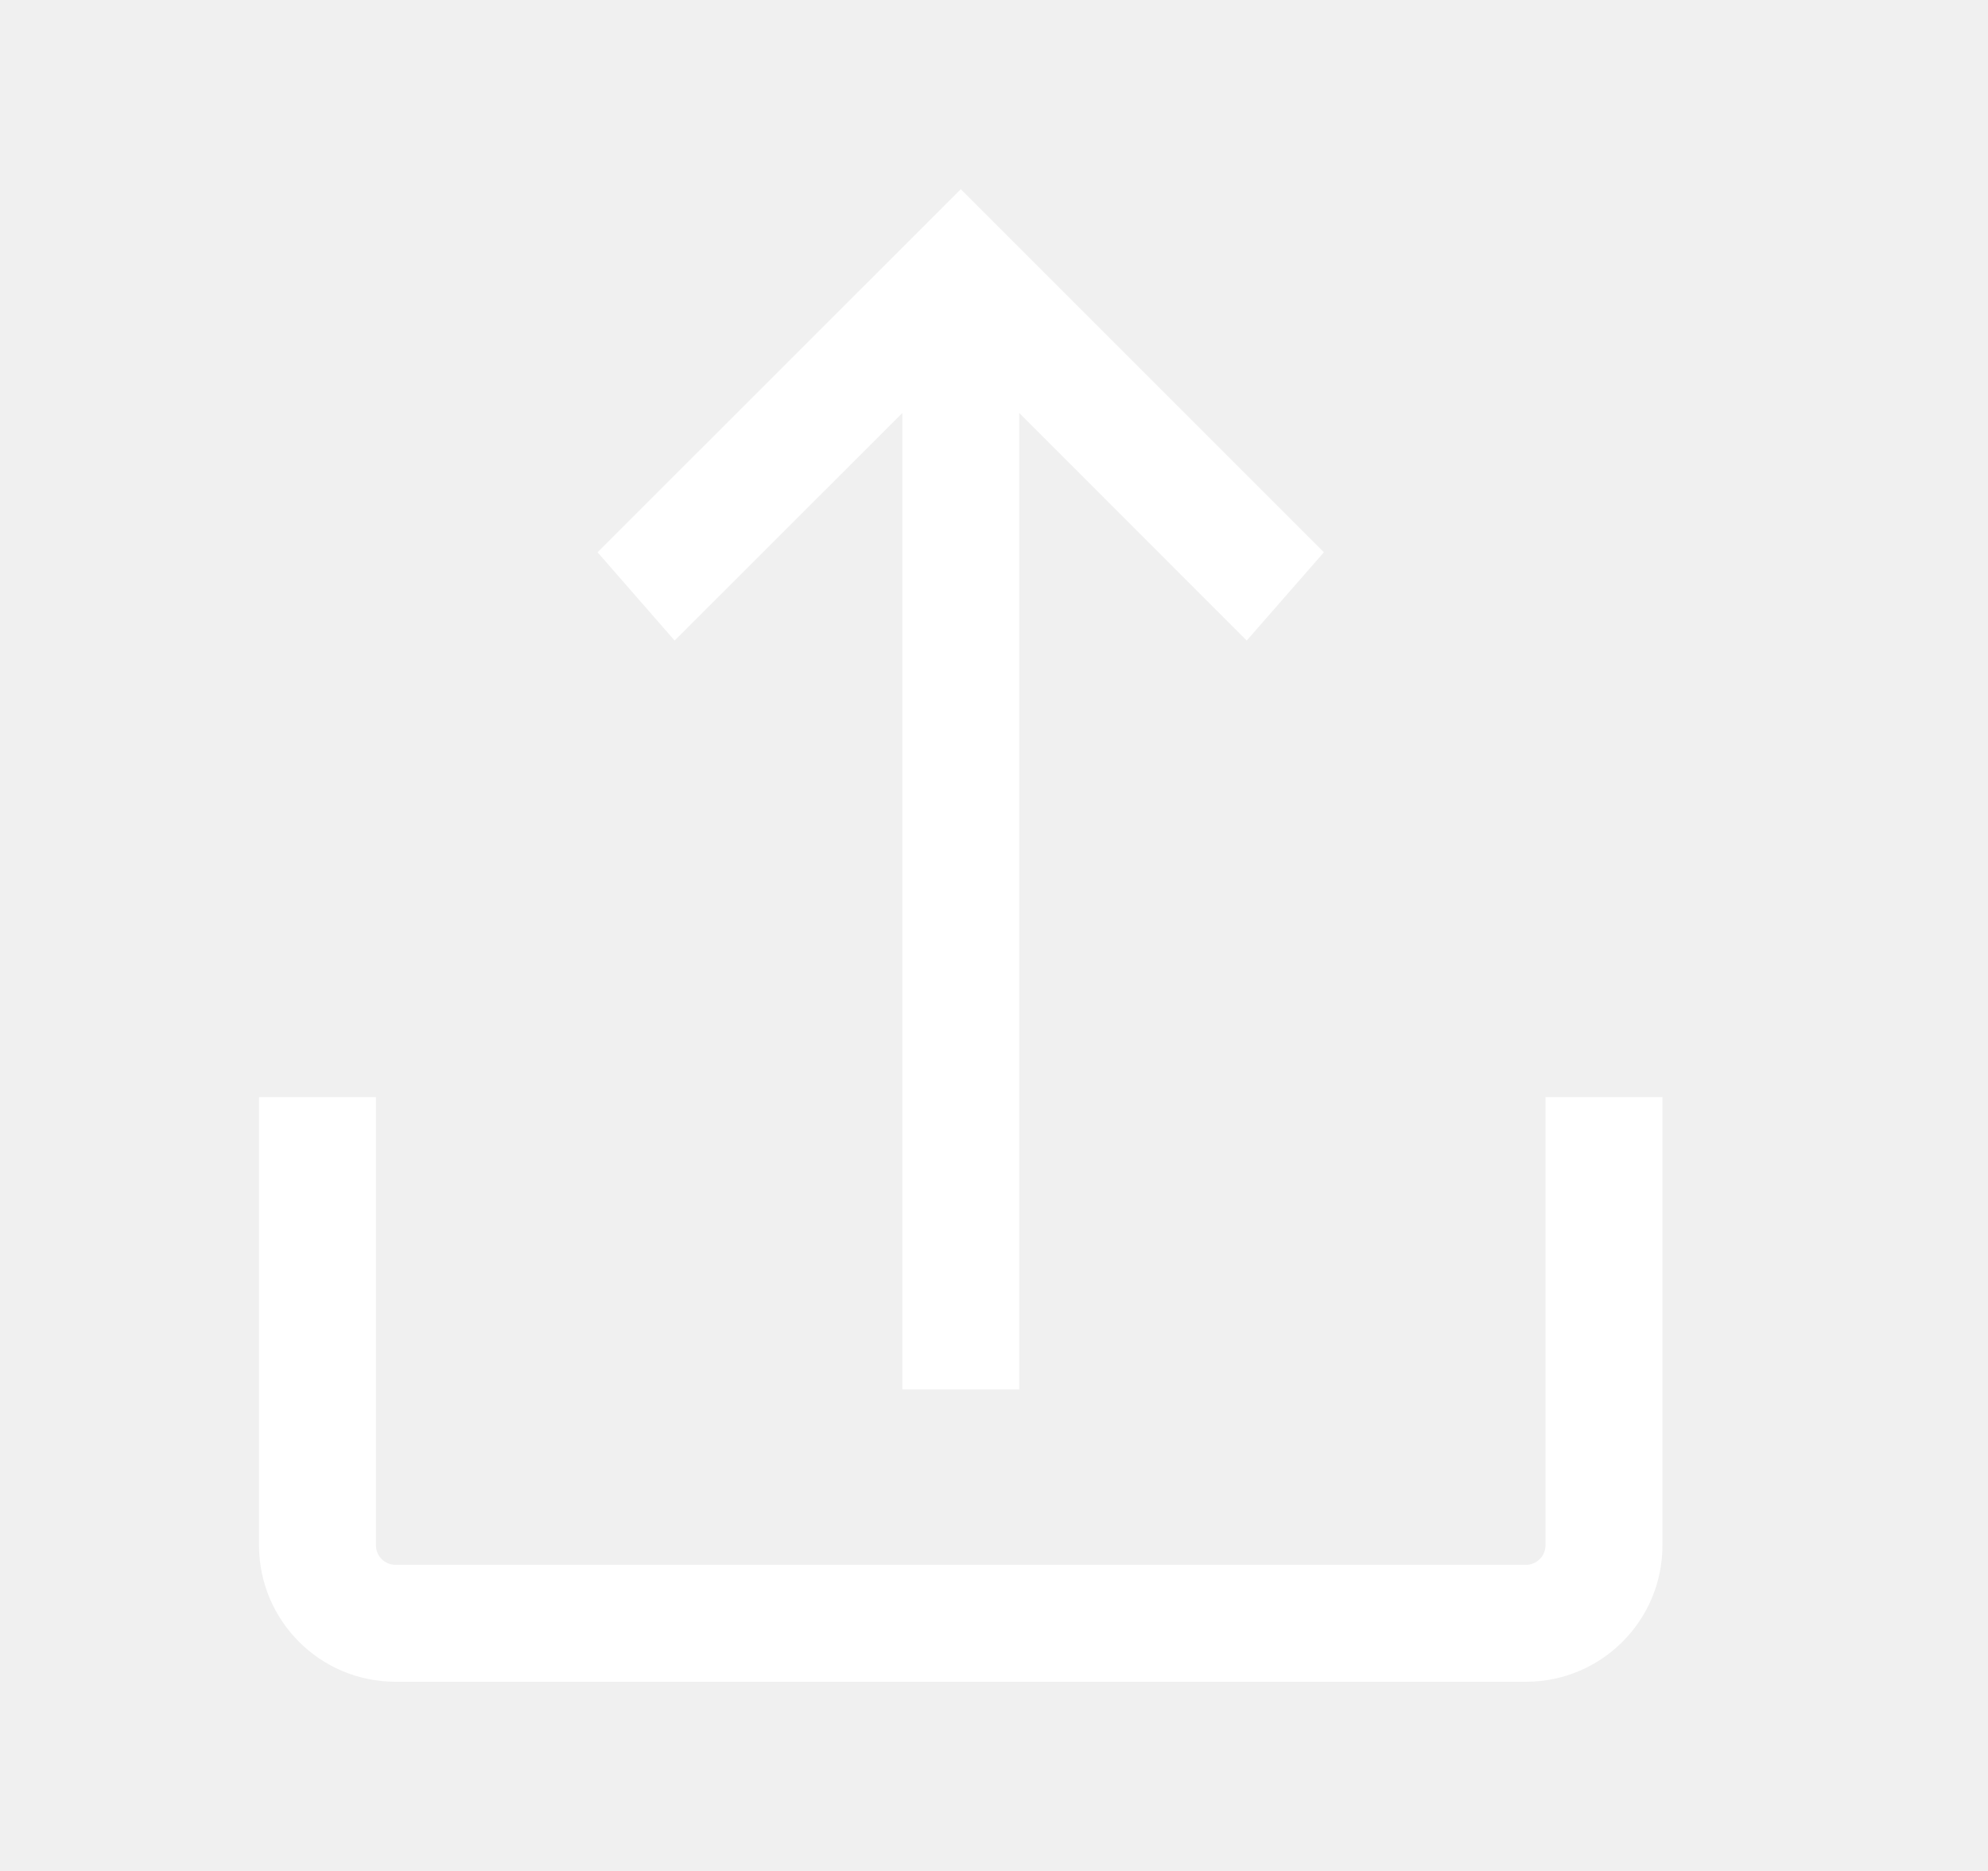
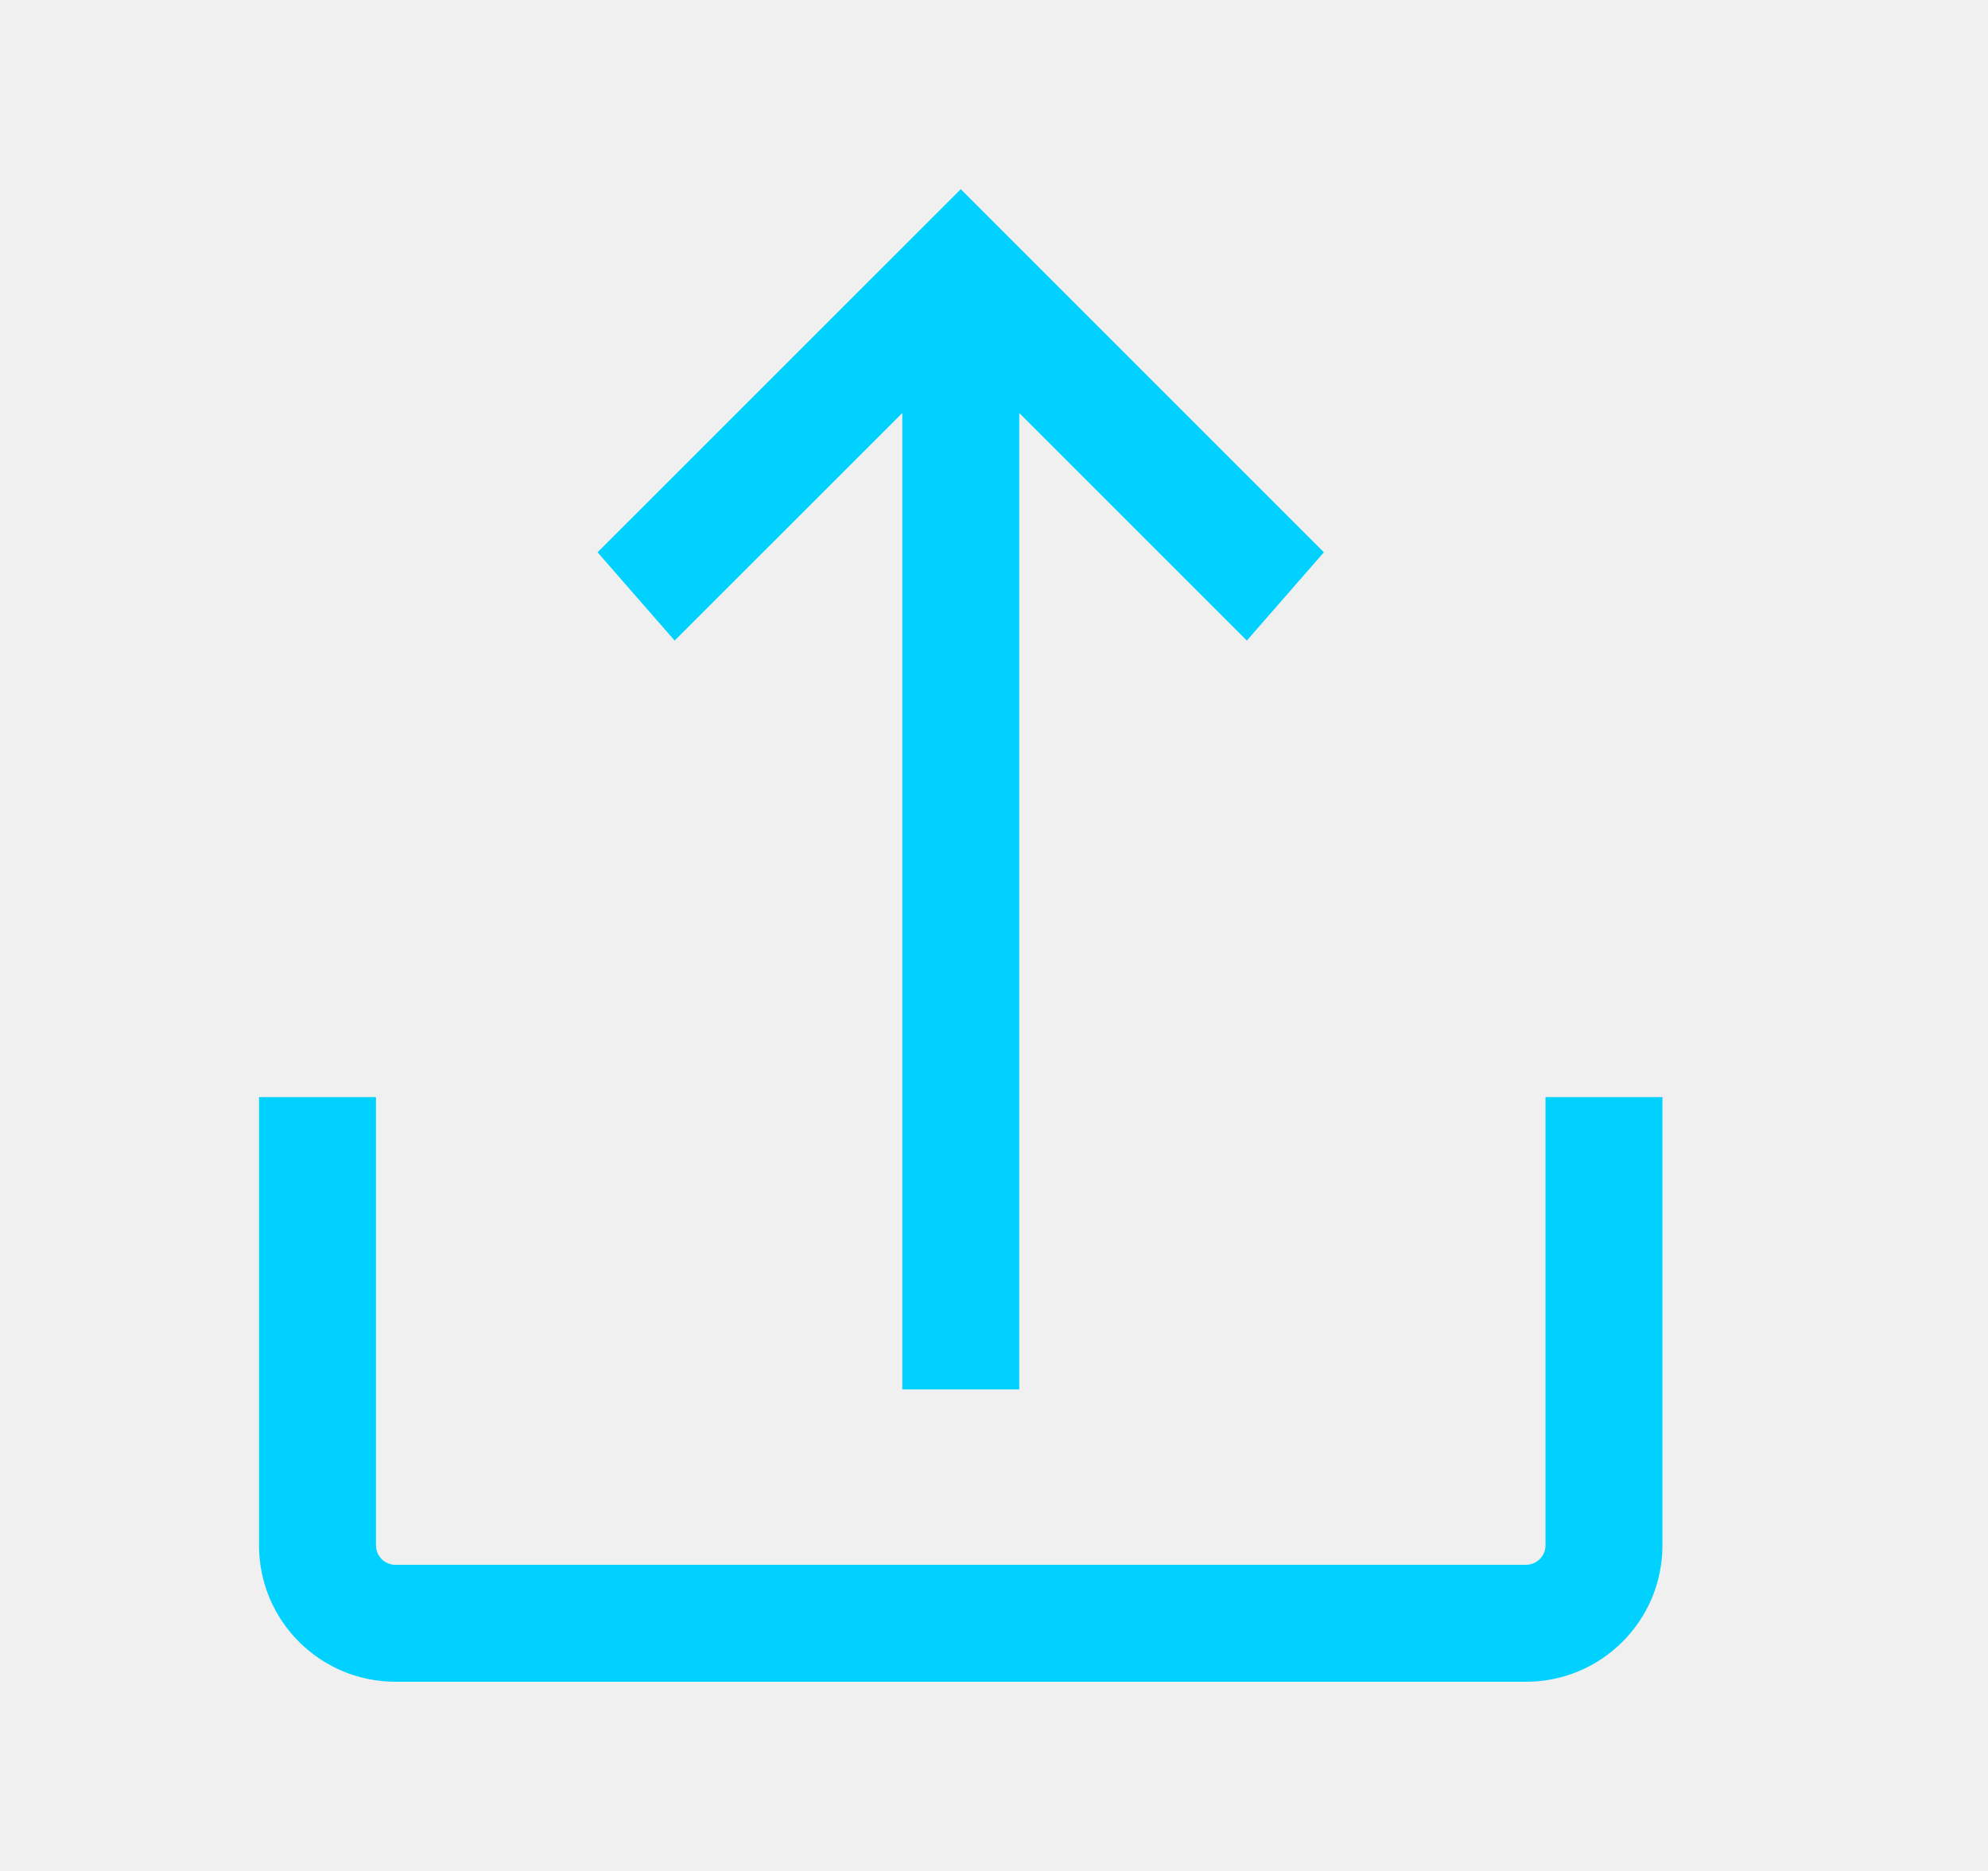
- <svg xmlns="http://www.w3.org/2000/svg" width="17" height="16" fill="none" viewBox="0 0 17 16">
-   <path fill="#fff" d="M3.215 13.216c0 .092.075.166.167.166h9.667a.167.167 0 0 0 .167-.166V9.382h1v3.834c0 .644-.523 1.166-1.167 1.166H3.382a1.167 1.167 0 0 1-1.167-1.166V9.382h1z" />
-   <path fill="#fff" d="M8.716 11.882h-1v-8.35L5.769 5.478l-.659-.755 3.106-3.105 3.105 3.105-.66.755-1.945-1.946z" />
+ <svg xmlns="http://www.w3.org/2000/svg" width="17" height="16" viewBox="0 0 17 16" fill="none">
+   <path d="M3.215 13.216C3.215 13.308 3.29 13.382 3.382 13.382L13.049 13.382C13.141 13.382 13.216 13.308 13.216 13.216L13.216 9.382L14.216 9.382L14.216 13.216C14.216 13.86 13.693 14.382 13.049 14.382L3.382 14.382C2.738 14.382 2.215 13.86 2.215 13.216L2.215 9.382L3.215 9.382L3.215 9.882L3.215 13.216Z" fill="#00D1FF" />
+   <path d="M8.716 11.882L7.716 11.882L7.716 3.532L5.769 5.478L5.11 4.723L8.216 1.618L11.321 4.723L10.662 5.478L8.716 3.532L8.716 11.882Z" fill="#00D1FF" />
</svg>
